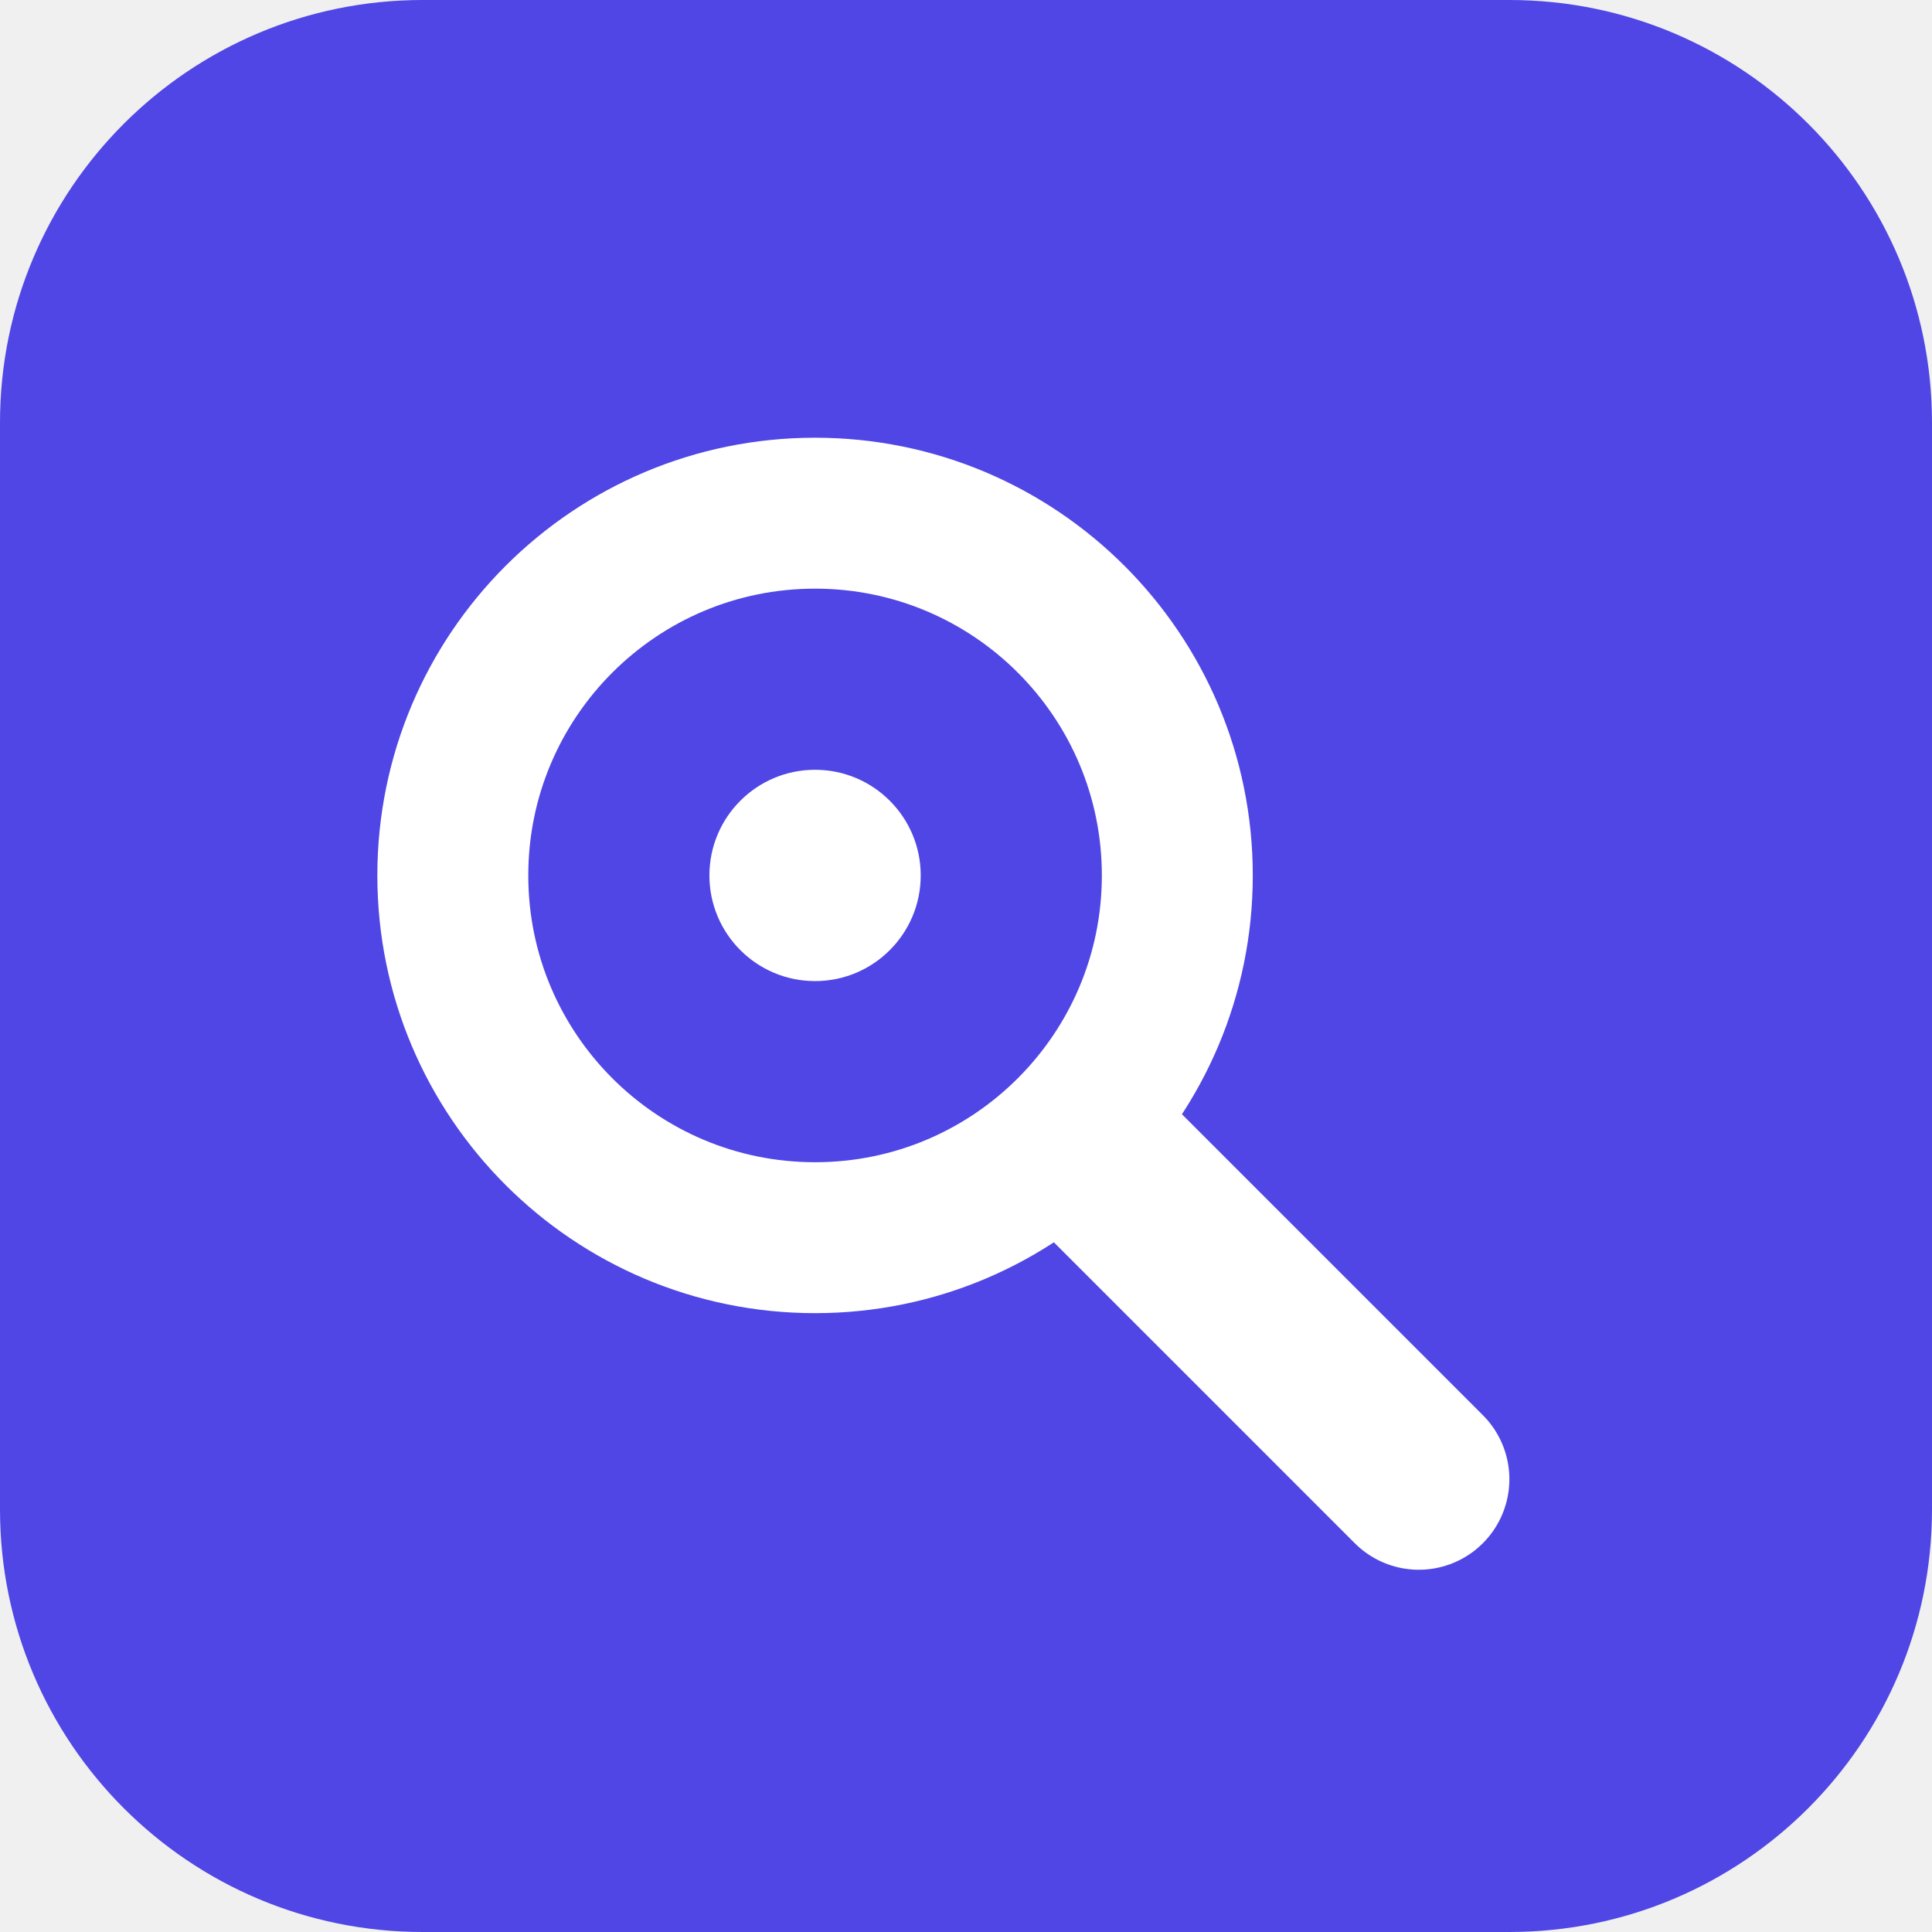
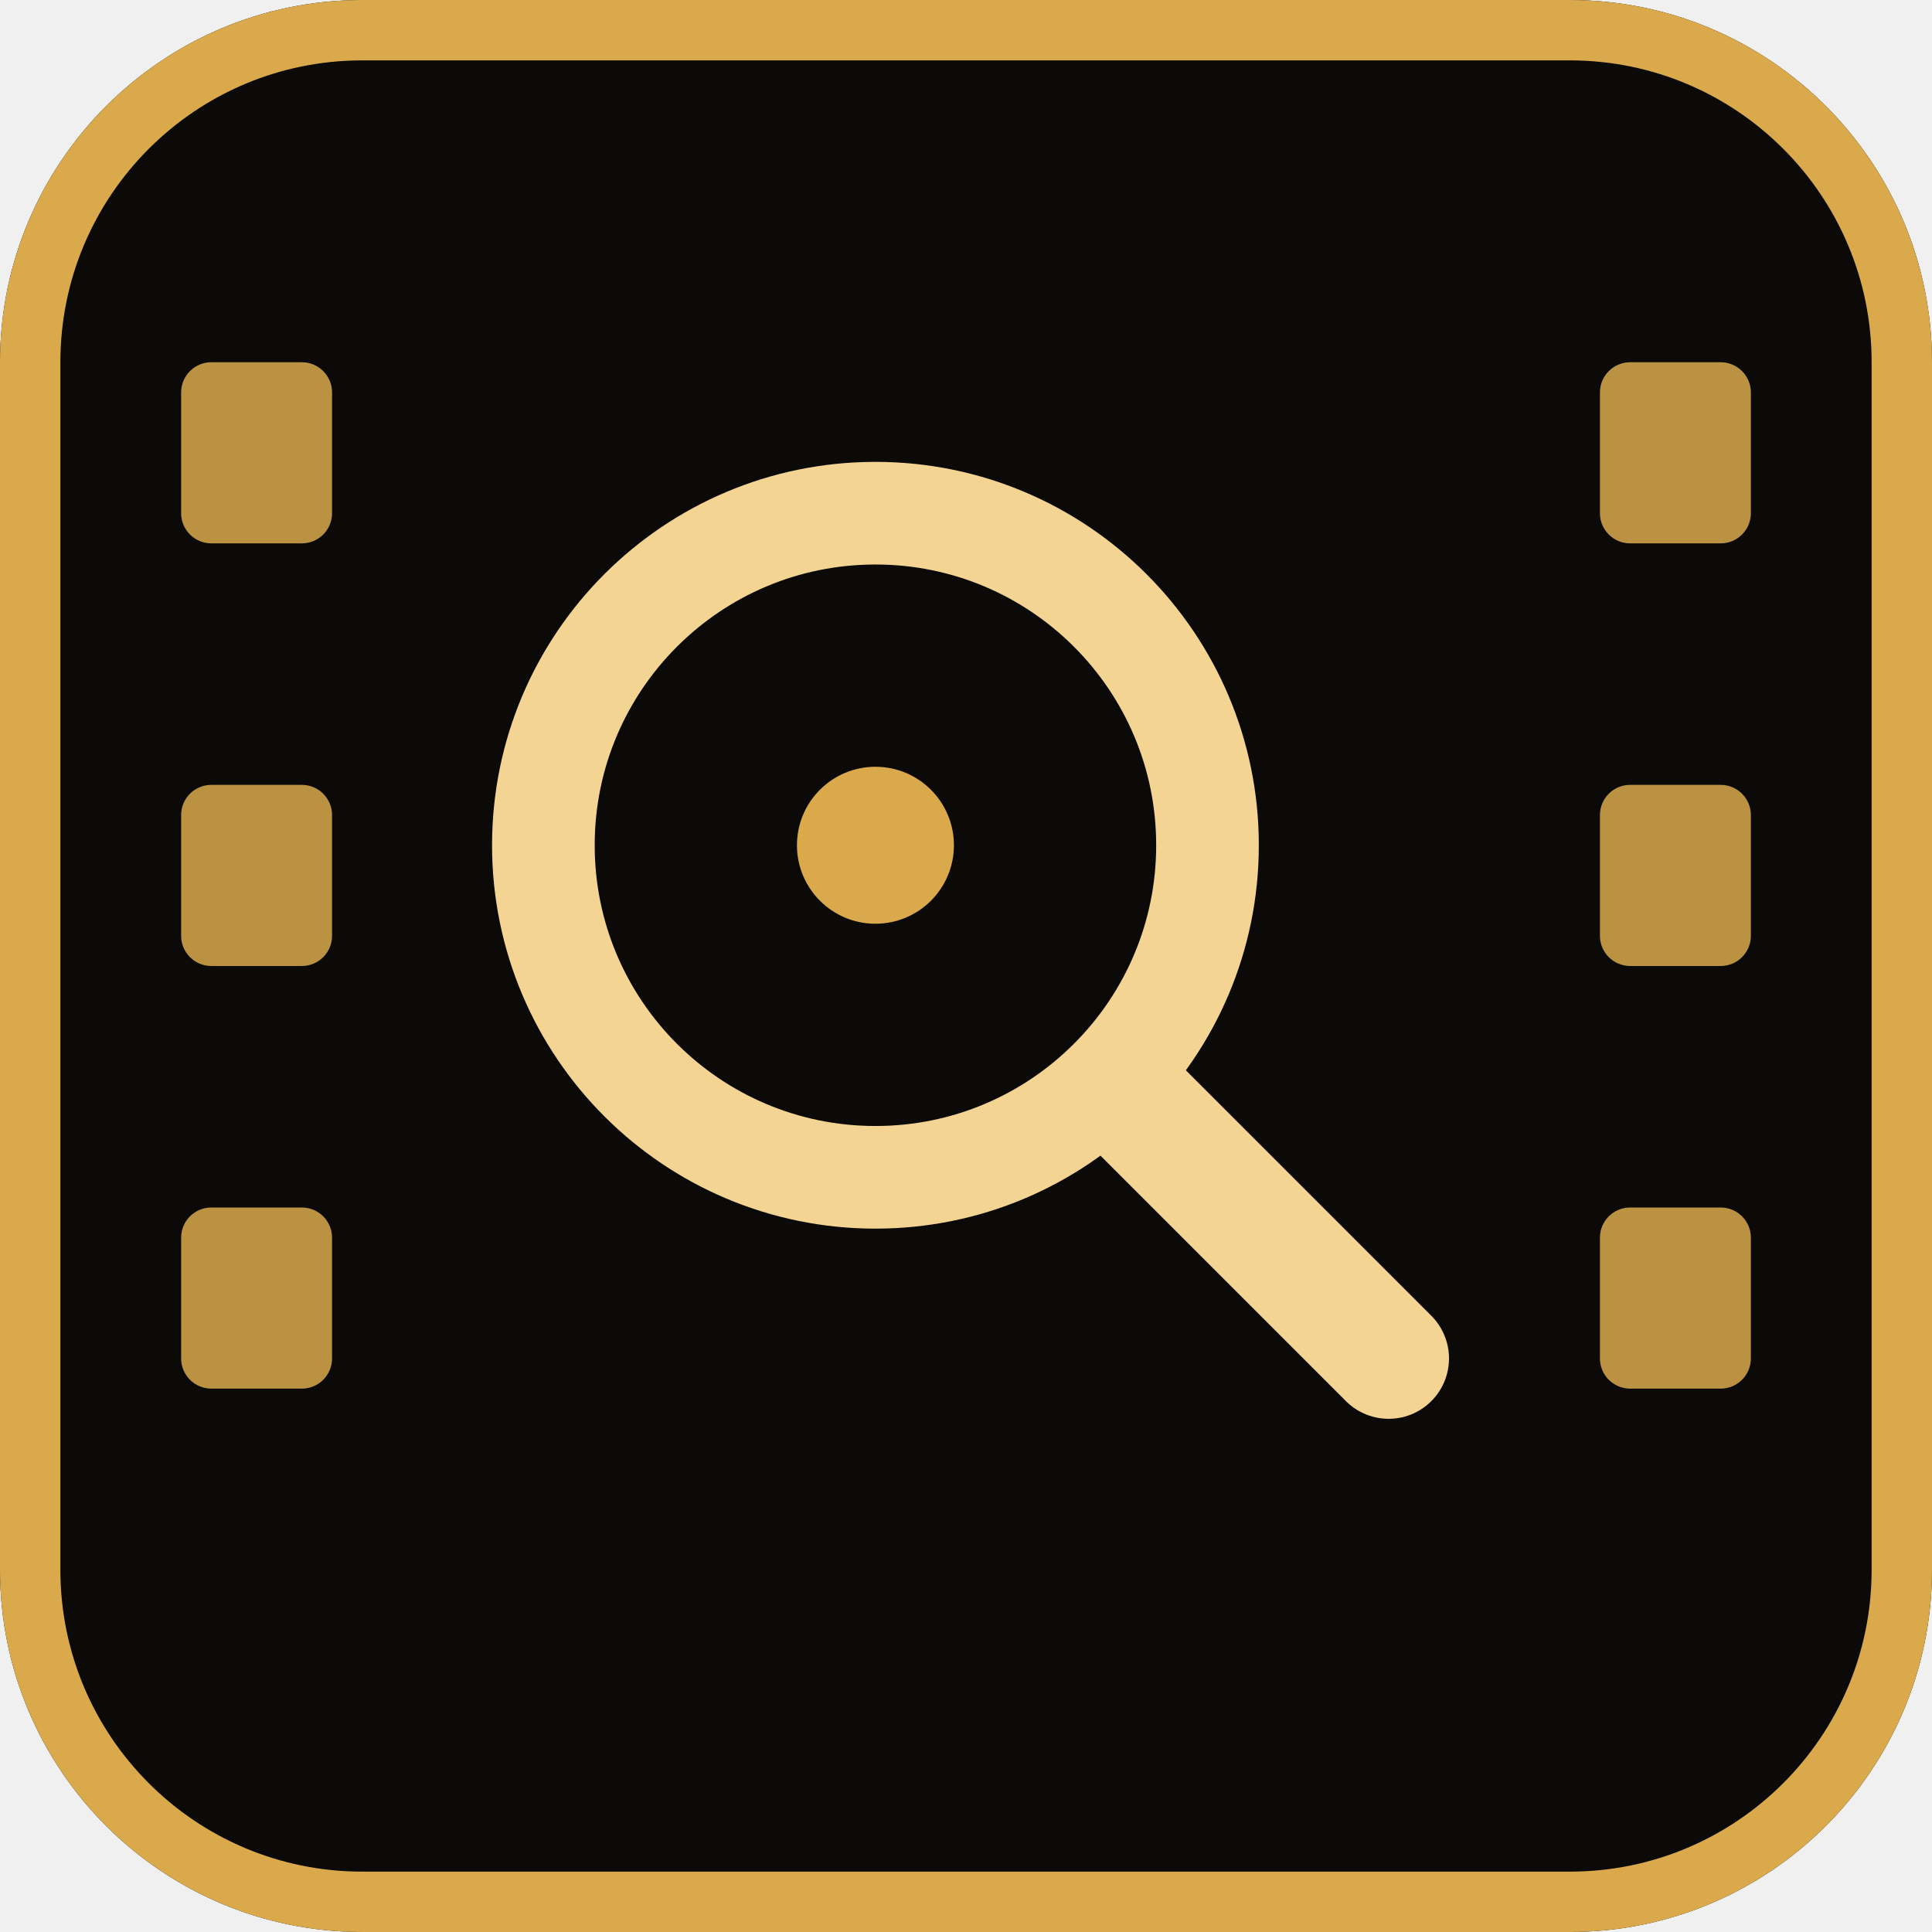
<svg xmlns="http://www.w3.org/2000/svg" viewBox="0 0 64 64">
-   <rect width="64" height="64" rx="14" fill="#4f46e5" />
-   <circle cx="27" cy="29" r="12" fill="none" stroke="#ffffff" stroke-width="5" />
-   <line x1="36" y1="38" x2="47" y2="49" stroke="#ffffff" stroke-width="6" stroke-linecap="round" />
-   <circle cx="27" cy="29" r="3.5" fill="#ffffff" />
+   <rect width="64" height="64" rx="12" fill="#0b0a09" />
+   <rect x="1" y="1" width="62" height="62" rx="11" fill="none" stroke="#d9a94c" stroke-width="2" />
+   <g fill="#d9a94c" opacity="0.85">
+     <rect x="6" y="12" width="5" height="6" rx="1" />
+     <rect x="6" y="26" width="5" height="6" rx="1" />
+     <rect x="6" y="40" width="5" height="6" rx="1" />
+     <rect x="53" y="12" width="5" height="6" rx="1" />
+     <rect x="53" y="26" width="5" height="6" rx="1" />
+     <rect x="53" y="40" width="5" height="6" rx="1" />
+   </g>
+   <circle cx="29" cy="28" r="11" fill="none" stroke="#f3d493" stroke-width="3.4" />
+   <line x1="37" y1="36" x2="46" y2="45" stroke="#f3d493" stroke-width="4" stroke-linecap="round" />
+   <circle cx="29" cy="28" r="2.6" fill="#d9a94c" />
</svg>
